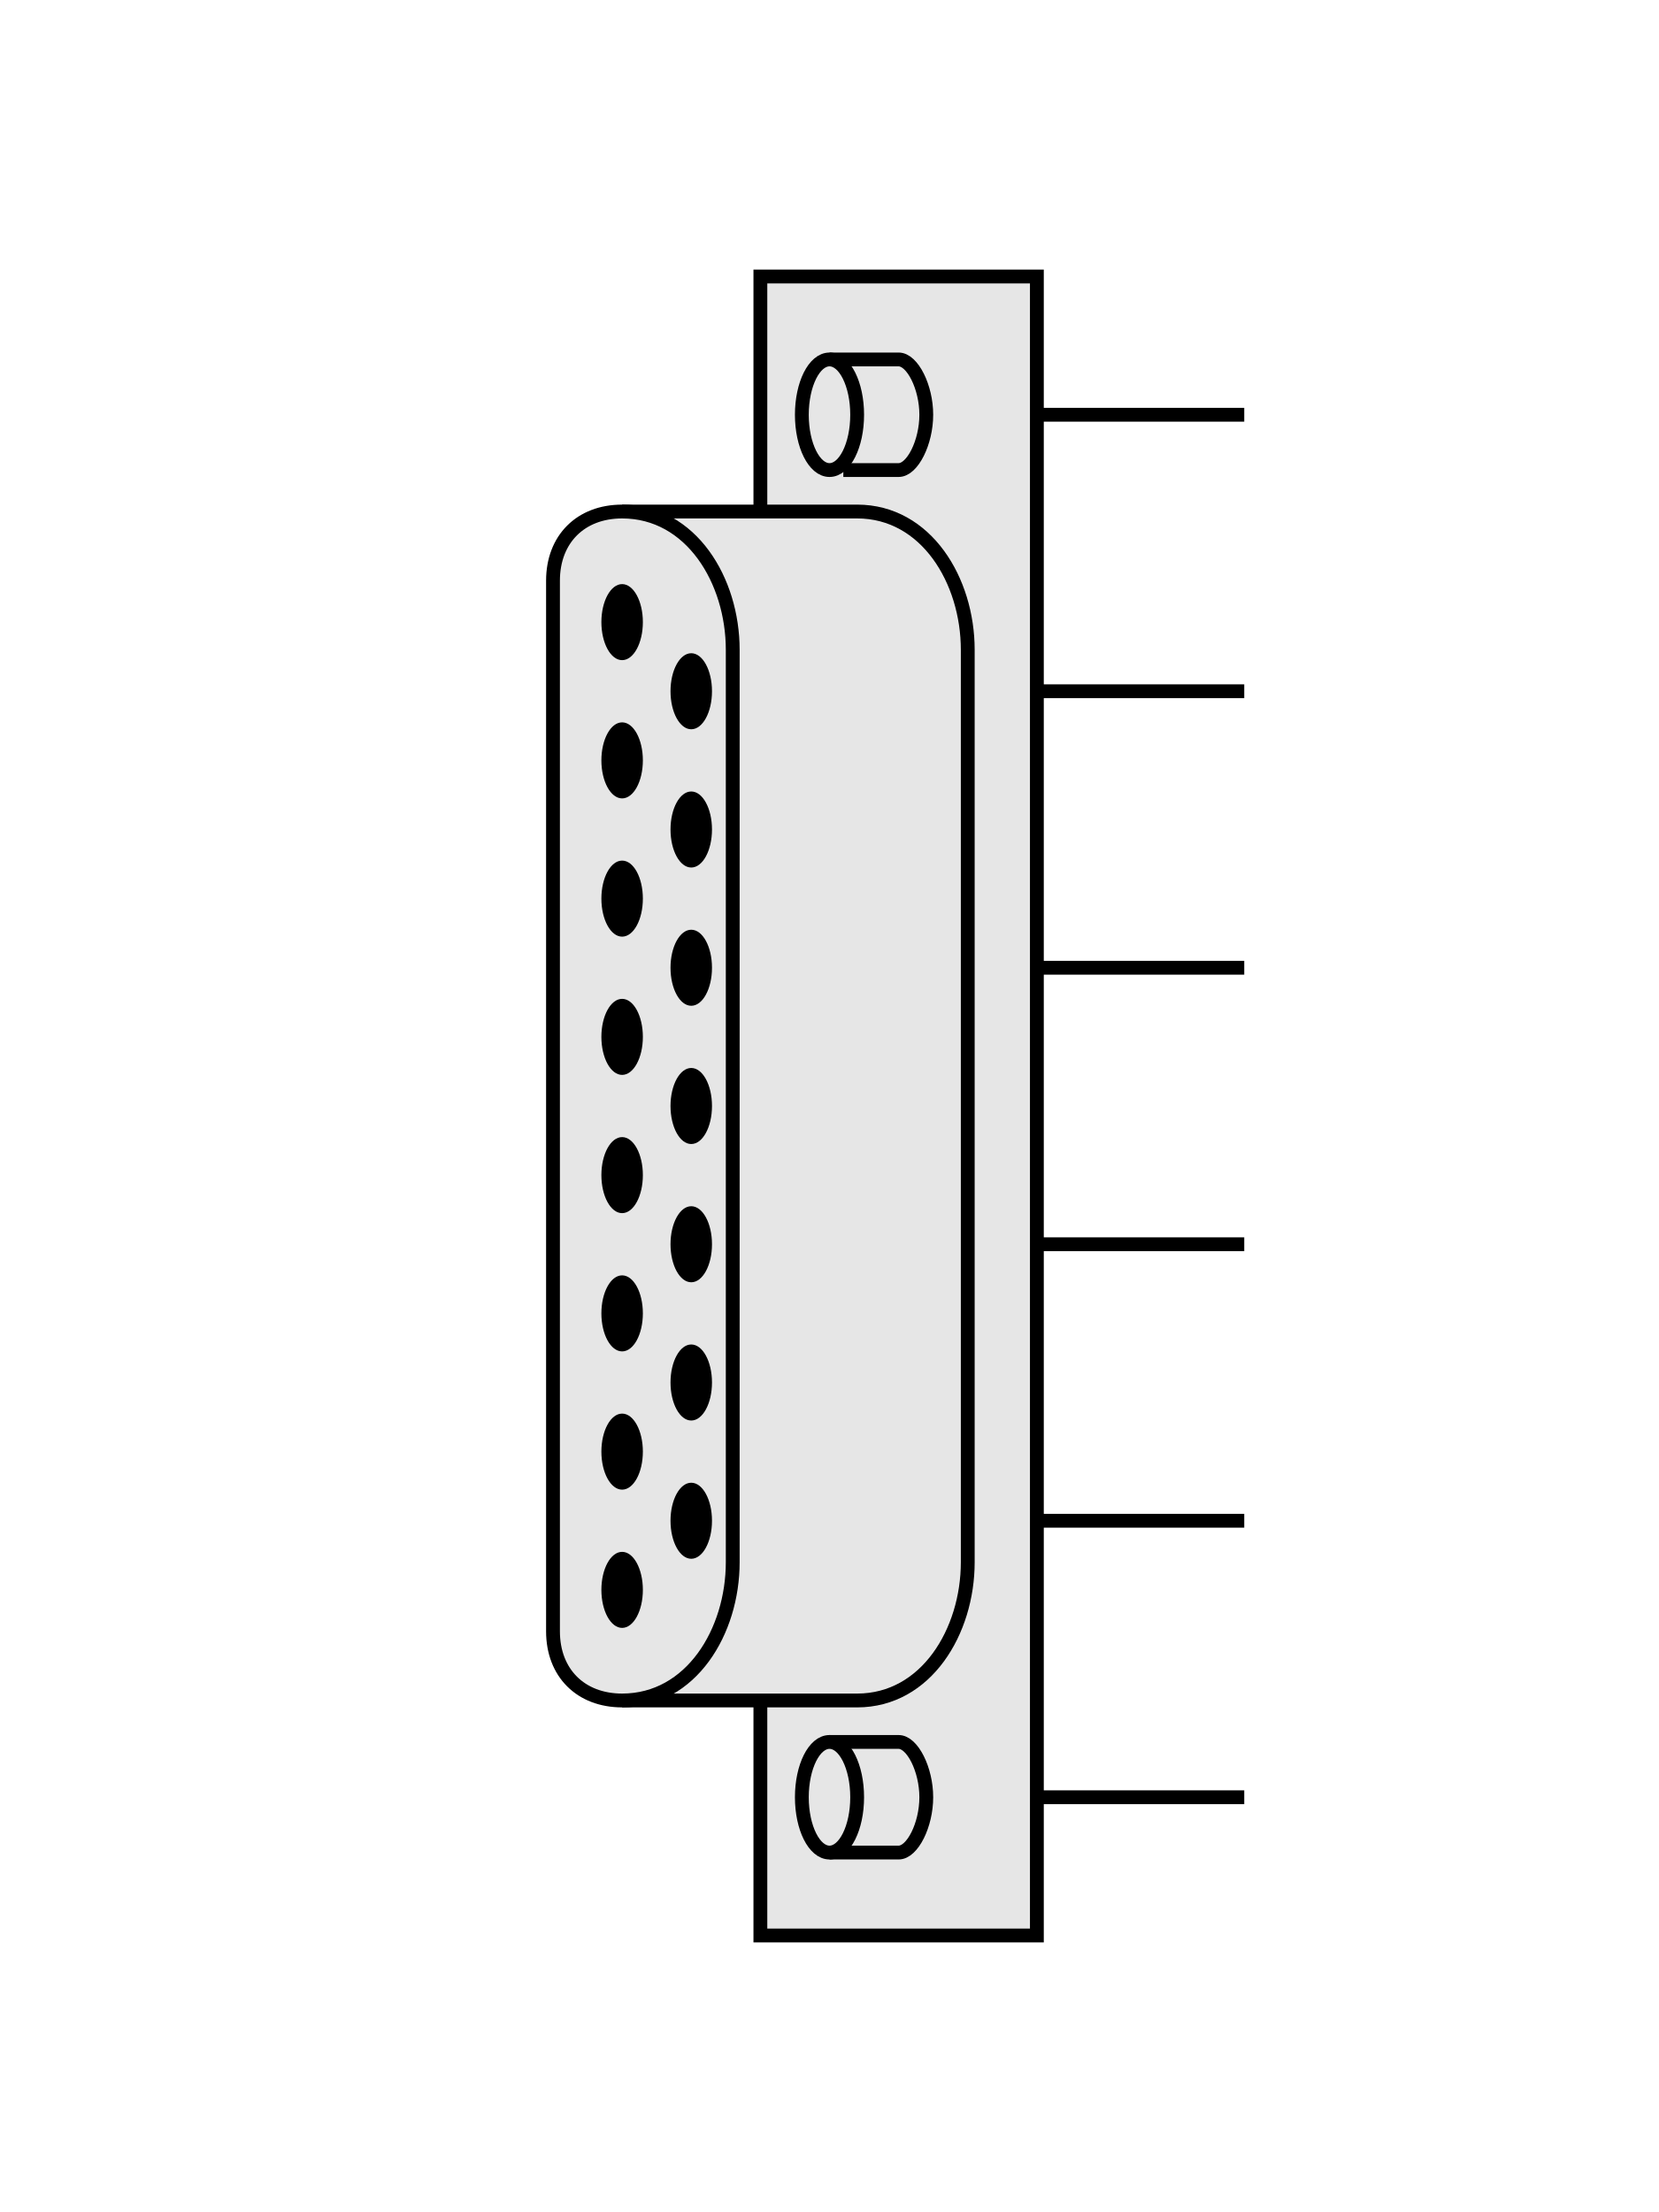
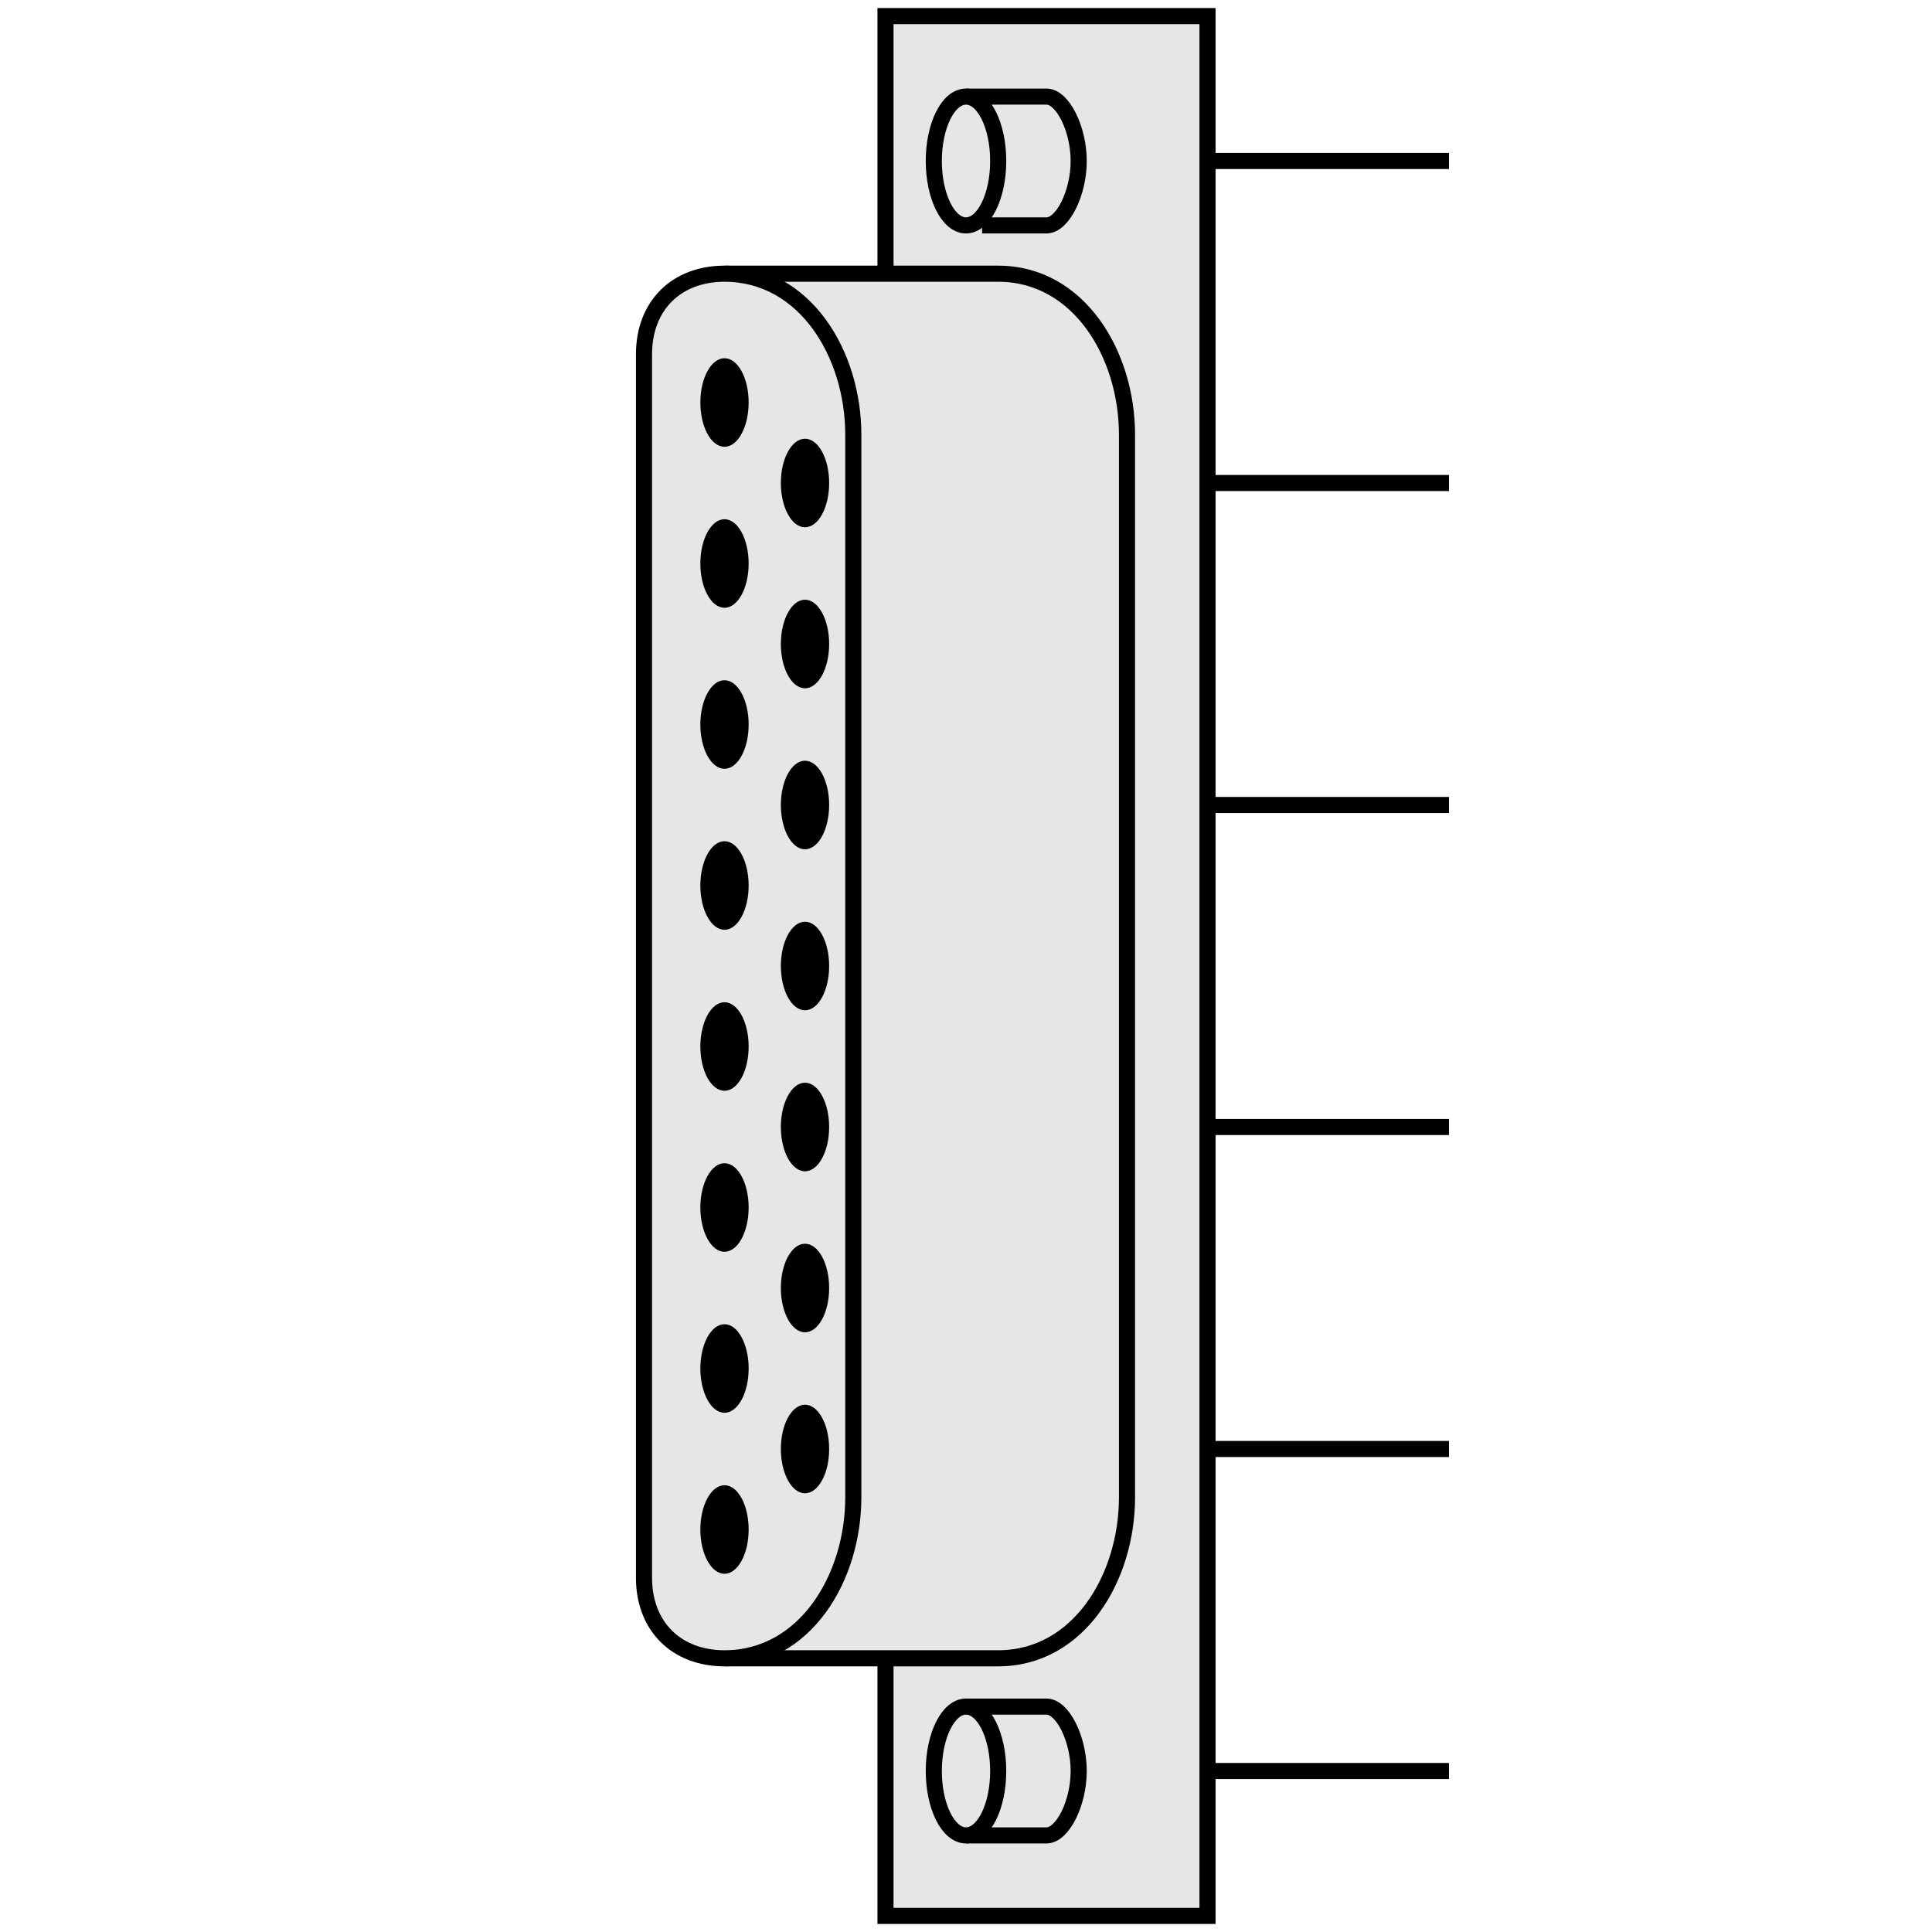
- <svg xmlns="http://www.w3.org/2000/svg" version="1.1" viewBox="0 0 120 160">
+ <svg xmlns="http://www.w3.org/2000/svg" version="1.1" viewBox="0 0 120 120">
+   <path d="m70 10h20" fill="none" stroke="#000" stroke-width="1px" />
  <path d="m70 30h20" fill="none" stroke="#000" stroke-width="1px" />
  <path d="m70 50h20" fill="none" stroke="#000" stroke-width="1px" />
  <path d="m70 70h20" fill="none" stroke="#000" stroke-width="1px" />
  <path d="m70 90h20" fill="none" stroke="#000" stroke-width="1px" />
  <path d="m70 110h20" fill="none" stroke="#000" stroke-width="1px" />
-   <path d="m70 130h20" fill="none" stroke="#000" stroke-width="1px" />
-   <rect x="55" y="20" width="20" height="120" fill="#e6e6e6" stroke="#000" />
-   <path d="m45 37h17c5 0 8 5 8 10v66c0 5-3 10-8 10h-17" fill="#e6e6e6" fill-rule="evenodd" stroke="#000" stroke-width="1px" />
-   <path d="m45 37c5 0 8 5 8 10v66c0 5-3 10-8 10-3 0-5-2-5-5v-76c0-3.001 2-5 5-5z" fill="#e6e6e6" fill-rule="evenodd" stroke="#000" stroke-width="1px" />
-   <ellipse transform="matrix(-1,0,0,1,0,90)" cx="-50" cy="-10" rx="1.5" ry="2.75" d="m -48.5,-10 c 0,1.519 -0.672,2.75 -1.5,2.75 -0.828,0 -1.5,-1.231 -1.5,-2.75 0,-1.519 0.672,-2.75 1.5,-2.75 0.828,0 1.5,1.231 1.5,2.75 z" />
-   <ellipse transform="matrix(-1,0,0,1,0,90)" cx="-45" cy="-45" rx="1.5" ry="2.75" d="m -43.5,-45 c 0,1.519 -0.672,2.75 -1.5,2.75 -0.828,0 -1.5,-1.231 -1.5,-2.75 0,-1.519 0.672,-2.75 1.5,-2.75 0.828,0 1.5,1.231 1.5,2.75 z" />
-   <ellipse transform="matrix(-1,0,0,1,0,90)" cx="-50" cy="-20" rx="1.5" ry="2.75" d="m -48.5,-20 c 0,1.519 -0.672,2.75 -1.5,2.75 -0.828,0 -1.5,-1.231 -1.5,-2.75 0,-1.519 0.672,-2.75 1.5,-2.75 0.828,0 1.5,1.231 1.5,2.75 z" />
-   <ellipse transform="matrix(-1,0,0,1,0,90)" cx="-50" cy="-30" rx="1.5" ry="2.75" d="m -48.5,-30 c 0,1.519 -0.672,2.75 -1.5,2.75 -0.828,0 -1.5,-1.231 -1.5,-2.75 0,-1.519 0.672,-2.75 1.5,-2.75 0.828,0 1.5,1.231 1.5,2.75 z" />
-   <ellipse transform="matrix(-1,0,0,1,0,90)" cx="-50" cy="-40" rx="1.5" ry="2.75" d="m -48.5,-40 c 0,1.519 -0.672,2.75 -1.5,2.75 -0.828,0 -1.5,-1.231 -1.5,-2.75 0,-1.519 0.672,-2.75 1.5,-2.75 0.828,0 1.5,1.231 1.5,2.75 z" />
-   <ellipse transform="matrix(-1,0,0,1,0,90)" cx="-50" cy="20" rx="1.5" ry="2.75" d="m -48.5,20 c 0,1.519 -0.672,2.75 -1.5,2.75 -0.828,0 -1.5,-1.231 -1.5,-2.75 0,-1.519 0.672,-2.75 1.5,-2.75 0.828,0 1.5,1.231 1.5,2.75 z" />
-   <ellipse transform="matrix(-1,0,0,1,0,90)" cx="-50" cy="10" rx="1.5" ry="2.75" d="m -48.5,10 c 0,1.519 -0.672,2.75 -1.5,2.75 -0.828,0 -1.5,-1.231 -1.5,-2.75 0,-1.519 0.672,-2.75 1.5,-2.75 0.828,0 1.5,1.231 1.5,2.75 z" />
-   <ellipse transform="matrix(-1,0,0,1,0,90)" cx="-50" rx="1.5" ry="2.75" d="m -48.5,0 c 0,1.519 -0.672,2.75 -1.5,2.75 -0.828,0 -1.5,-1.231 -1.5,-2.75 0,-1.519 0.672,-2.75 1.5,-2.75 0.828,0 1.5,1.231 1.5,2.75 z" />
-   <ellipse transform="matrix(-1,0,0,1,0,90)" cx="-45" cy="5" rx="1.5" ry="2.75" d="m -43.5,5 c 0,1.519 -0.672,2.75 -1.5,2.75 -0.828,0 -1.5,-1.231 -1.5,-2.75 0,-1.519 0.672,-2.75 1.5,-2.75 0.828,0 1.5,1.231 1.5,2.75 z" />
-   <ellipse transform="matrix(-1,0,0,1,0,90)" cx="-45" cy="-5" rx="1.5" ry="2.75" d="m -43.5,-5 c 0,1.519 -0.672,2.75 -1.5,2.75 -0.828,0 -1.5,-1.231 -1.5,-2.75 0,-1.519 0.672,-2.75 1.5,-2.75 0.828,0 1.5,1.231 1.5,2.75 z" />
-   <ellipse transform="matrix(-1,0,0,1,0,90)" cx="-45" cy="-15" rx="1.5" ry="2.75" d="m -43.5,-15 c 0,1.519 -0.672,2.75 -1.5,2.75 -0.828,0 -1.5,-1.231 -1.5,-2.75 0,-1.519 0.672,-2.75 1.5,-2.75 0.828,0 1.5,1.231 1.5,2.75 z" />
-   <ellipse transform="matrix(-1,0,0,1,0,90)" cx="-45" cy="-25" rx="1.5" ry="2.75" d="m -43.5,-25 c 0,1.519 -0.672,2.75 -1.5,2.75 -0.828,0 -1.5,-1.231 -1.5,-2.75 0,-1.519 0.672,-2.75 1.5,-2.75 0.828,0 1.5,1.231 1.5,2.75 z" />
-   <ellipse transform="matrix(-1,0,0,1,0,90)" cx="-45" cy="25" rx="1.5" ry="2.75" d="m -43.5,25 c 0,1.519 -0.672,2.75 -1.5,2.75 -0.828,0 -1.5,-1.231 -1.5,-2.75 0,-1.519 0.672,-2.75 1.5,-2.75 0.828,0 1.5,1.231 1.5,2.75 z" />
-   <ellipse transform="matrix(-1,0,0,1,0,90)" cx="-45" cy="15" rx="1.5" ry="2.75" d="m -43.5,15 c 0,1.519 -0.672,2.75 -1.5,2.75 -0.828,0 -1.5,-1.231 -1.5,-2.75 0,-1.519 0.672,-2.75 1.5,-2.75 0.828,0 1.5,1.231 1.5,2.75 z" />
-   <ellipse transform="matrix(-1,0,0,1,0,90)" cx="-45" cy="-35" rx="1.5" ry="2.75" d="m -43.5,-35 c 0,1.519 -0.672,2.75 -1.5,2.75 -0.828,0 -1.5,-1.231 -1.5,-2.75 0,-1.519 0.672,-2.75 1.5,-2.75 0.828,0 1.5,1.231 1.5,2.75 z" />
-   <path d="m60 134h5c1 0 2-2 2-4s-1-4-2-4h-5" fill="#e6e6e6" stroke="#000" />
-   <ellipse transform="matrix(-1,0,0,1,0,90)" cx="-60" cy="40" rx="2" ry="4" d="m -58,40 c 0,2.209 -0.895,4 -2,4 -1.105,0 -2,-1.791 -2,-4 0,-2.209 0.895,-4 2,-4 1.105,0 2,1.791 2,4 z" fill="#e6e6e6" stroke="#000" />
-   <path d="m61 34h4c1 0 2-2 2-4s-1-4-2-4h-5" fill="#e6e6e6" stroke="#000" />
-   <ellipse transform="matrix(-1,0,0,1,0,90)" cx="-60" cy="-60" rx="2" ry="4" d="m -58,-60 c 0,2.209 -0.895,4 -2,4 -1.105,0 -2,-1.791 -2,-4 0,-2.209 0.895,-4 2,-4 1.105,0 2,1.791 2,4 z" fill="#e6e6e6" stroke="#000" />
+   <rect x="55" y="1" width="20" height="118" fill="#e6e6e6" stroke="#000" />
+   <path d="m45 17h17c5 0 8 5 8 10v66c0 5-3 10-8 10h-17" fill="#e6e6e6" fill-rule="evenodd" stroke="#000" stroke-width="1px" />
+   <path d="m45 17c5 0 8 5 8 10v66c0 5-3 10-8 10-3 0-5-2-5-5v-76c0-3.001 2-5 5-5z" fill="#e6e6e6" fill-rule="evenodd" stroke="#000" stroke-width="1px" />
+   <ellipse transform="matrix(-1,0,0,1,0,70)" cx="-50" cy="-10" rx="1.5" ry="2.75" d="m -48.5,-10 c 0,1.519 -0.672,2.75 -1.5,2.75 -0.828,0 -1.5,-1.231 -1.5,-2.75 0,-1.519 0.672,-2.75 1.5,-2.75 0.828,0 1.5,1.231 1.5,2.75 z" />
+   <ellipse transform="matrix(-1,0,0,1,0,70)" cx="-45" cy="-45" rx="1.5" ry="2.75" d="m -43.5,-45 c 0,1.519 -0.672,2.75 -1.5,2.75 -0.828,0 -1.5,-1.231 -1.5,-2.75 0,-1.519 0.672,-2.75 1.5,-2.75 0.828,0 1.5,1.231 1.5,2.75 z" />
+   <ellipse transform="matrix(-1,0,0,1,0,70)" cx="-50" cy="-20" rx="1.5" ry="2.75" d="m -48.5,-20 c 0,1.519 -0.672,2.75 -1.5,2.75 -0.828,0 -1.5,-1.231 -1.5,-2.75 0,-1.519 0.672,-2.75 1.5,-2.75 0.828,0 1.5,1.231 1.5,2.75 z" />
+   <ellipse transform="matrix(-1,0,0,1,0,70)" cx="-50" cy="-30" rx="1.5" ry="2.75" d="m -48.5,-30 c 0,1.519 -0.672,2.75 -1.5,2.75 -0.828,0 -1.5,-1.231 -1.5,-2.75 0,-1.519 0.672,-2.75 1.5,-2.75 0.828,0 1.5,1.231 1.5,2.75 z" />
+   <ellipse transform="matrix(-1,0,0,1,0,70)" cx="-50" cy="-40" rx="1.5" ry="2.75" d="m -48.5,-40 c 0,1.519 -0.672,2.75 -1.5,2.75 -0.828,0 -1.5,-1.231 -1.5,-2.75 0,-1.519 0.672,-2.75 1.5,-2.75 0.828,0 1.5,1.231 1.5,2.75 z" />
+   <ellipse transform="matrix(-1,0,0,1,0,70)" cx="-50" cy="20" rx="1.5" ry="2.75" d="m -48.5,20 c 0,1.519 -0.672,2.75 -1.5,2.75 -0.828,0 -1.5,-1.231 -1.5,-2.75 0,-1.519 0.672,-2.75 1.5,-2.75 0.828,0 1.5,1.231 1.5,2.75 z" />
+   <ellipse transform="matrix(-1,0,0,1,0,70)" cx="-50" cy="10" rx="1.5" ry="2.75" d="m -48.5,10 c 0,1.519 -0.672,2.75 -1.5,2.75 -0.828,0 -1.5,-1.231 -1.5,-2.75 0,-1.519 0.672,-2.75 1.5,-2.75 0.828,0 1.5,1.231 1.5,2.75 z" />
+   <ellipse transform="matrix(-1,0,0,1,0,70)" cx="-50" rx="1.5" ry="2.75" d="m -48.5,0 c 0,1.519 -0.672,2.75 -1.5,2.75 -0.828,0 -1.5,-1.231 -1.5,-2.75 0,-1.519 0.672,-2.75 1.5,-2.75 0.828,0 1.5,1.231 1.5,2.75 z" />
+   <ellipse transform="matrix(-1,0,0,1,0,70)" cx="-45" cy="5" rx="1.5" ry="2.75" d="m -43.5,5 c 0,1.519 -0.672,2.75 -1.5,2.75 -0.828,0 -1.5,-1.231 -1.5,-2.75 0,-1.519 0.672,-2.75 1.5,-2.75 0.828,0 1.5,1.231 1.5,2.75 z" />
+   <ellipse transform="matrix(-1,0,0,1,0,70)" cx="-45" cy="-5" rx="1.5" ry="2.75" d="m -43.5,-5 c 0,1.519 -0.672,2.75 -1.5,2.75 -0.828,0 -1.5,-1.231 -1.5,-2.75 0,-1.519 0.672,-2.75 1.5,-2.75 0.828,0 1.5,1.231 1.5,2.75 z" />
+   <ellipse transform="matrix(-1,0,0,1,0,70)" cx="-45" cy="-15" rx="1.5" ry="2.75" d="m -43.5,-15 c 0,1.519 -0.672,2.75 -1.5,2.75 -0.828,0 -1.5,-1.231 -1.5,-2.75 0,-1.519 0.672,-2.75 1.5,-2.75 0.828,0 1.5,1.231 1.5,2.75 z" />
+   <ellipse transform="matrix(-1,0,0,1,0,70)" cx="-45" cy="-25" rx="1.5" ry="2.75" d="m -43.5,-25 c 0,1.519 -0.672,2.75 -1.5,2.75 -0.828,0 -1.5,-1.231 -1.5,-2.75 0,-1.519 0.672,-2.75 1.5,-2.75 0.828,0 1.5,1.231 1.5,2.75 z" />
+   <ellipse transform="matrix(-1,0,0,1,0,70)" cx="-45" cy="25" rx="1.5" ry="2.75" d="m -43.5,25 c 0,1.519 -0.672,2.75 -1.5,2.75 -0.828,0 -1.5,-1.231 -1.5,-2.75 0,-1.519 0.672,-2.75 1.5,-2.75 0.828,0 1.5,1.231 1.5,2.75 z" />
+   <ellipse transform="matrix(-1,0,0,1,0,70)" cx="-45" cy="15" rx="1.5" ry="2.75" d="m -43.5,15 c 0,1.519 -0.672,2.75 -1.5,2.75 -0.828,0 -1.5,-1.231 -1.5,-2.75 0,-1.519 0.672,-2.75 1.5,-2.75 0.828,0 1.5,1.231 1.5,2.75 z" />
+   <ellipse transform="matrix(-1,0,0,1,0,70)" cx="-45" cy="-35" rx="1.5" ry="2.75" d="m -43.5,-35 c 0,1.519 -0.672,2.75 -1.5,2.75 -0.828,0 -1.5,-1.231 -1.5,-2.75 0,-1.519 0.672,-2.75 1.5,-2.75 0.828,0 1.5,1.231 1.5,2.75 z" />
+   <path d="m60 114h5c1 0 2-2 2-4s-1-4-2-4h-5" fill="#e6e6e6" stroke="#000" />
+   <ellipse transform="matrix(-1,0,0,1,0,70)" cx="-60" cy="40" rx="2" ry="4" d="m -58,40 c 0,2.209 -0.895,4 -2,4 -1.105,0 -2,-1.791 -2,-4 0,-2.209 0.895,-4 2,-4 1.105,0 2,1.791 2,4 z" fill="#e6e6e6" stroke="#000" />
+   <path d="m61 14h4c1 0 2-2 2-4s-1-4-2-4h-5" fill="#e6e6e6" stroke="#000" />
+   <ellipse transform="matrix(-1,0,0,1,0,70)" cx="-60" cy="-60" rx="2" ry="4" d="m -58,-60 c 0,2.209 -0.895,4 -2,4 -1.105,0 -2,-1.791 -2,-4 0,-2.209 0.895,-4 2,-4 1.105,0 2,1.791 2,4 z" fill="#e6e6e6" stroke="#000" />
</svg>
